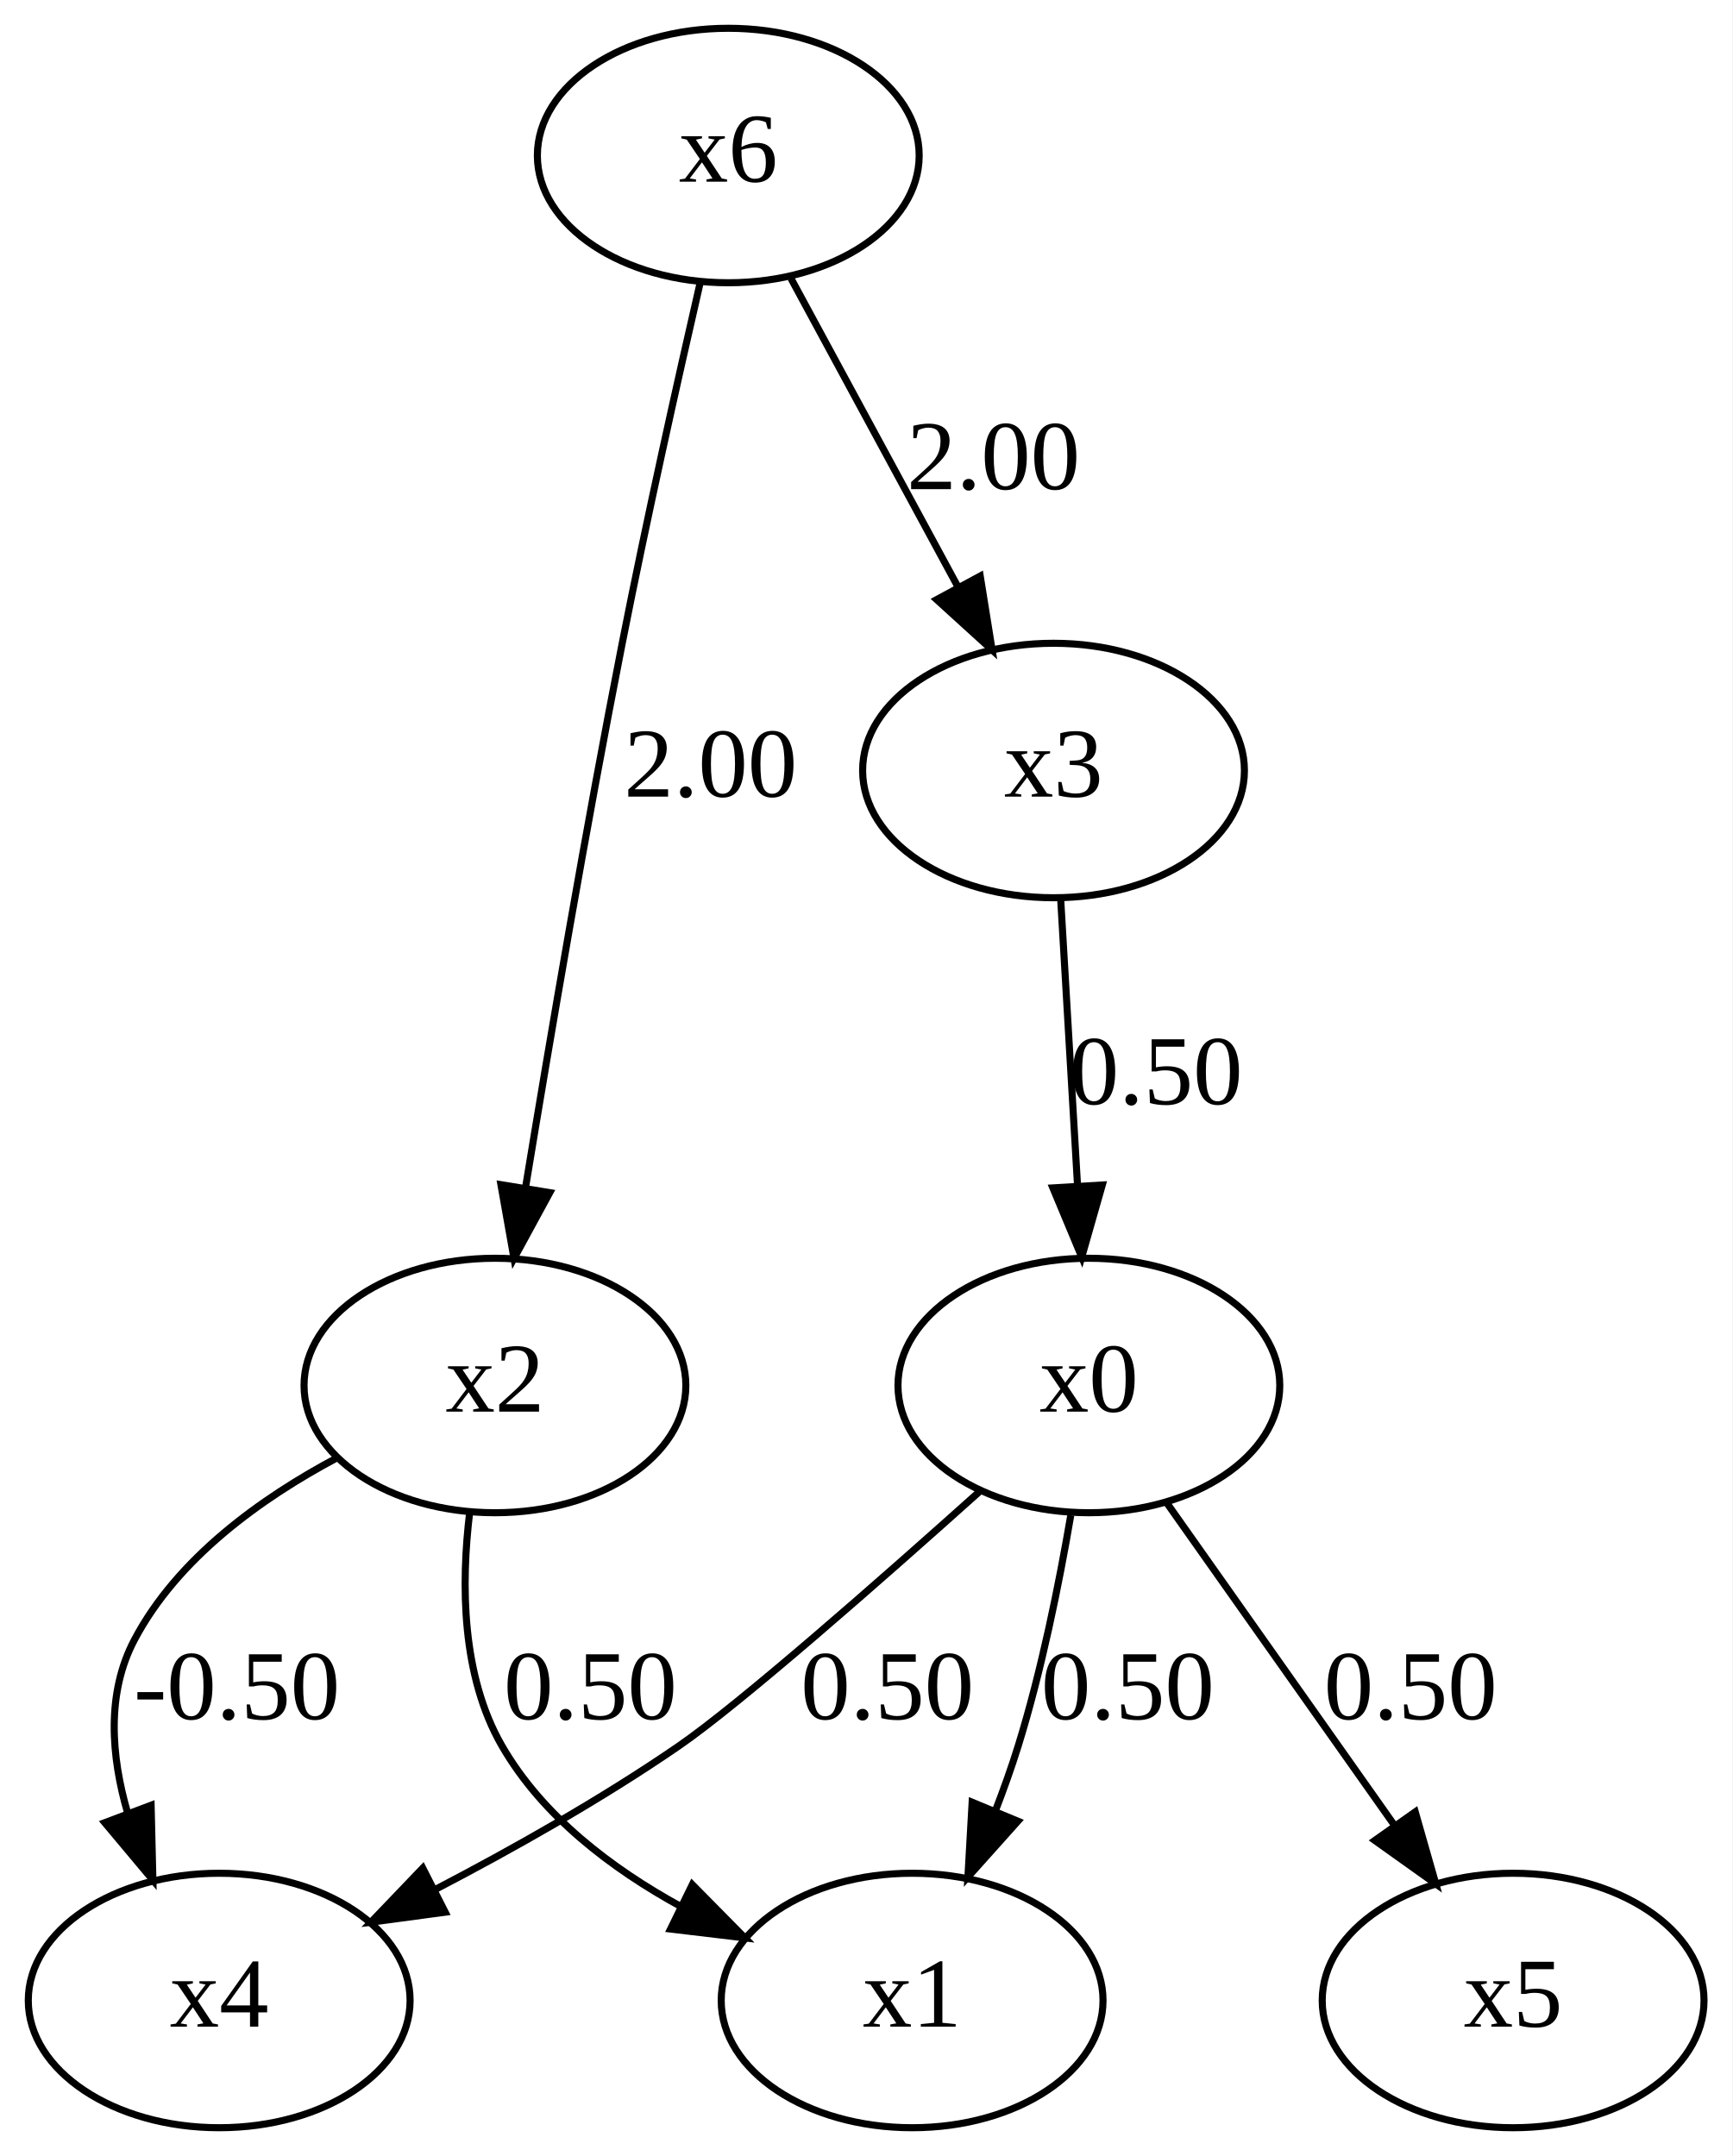
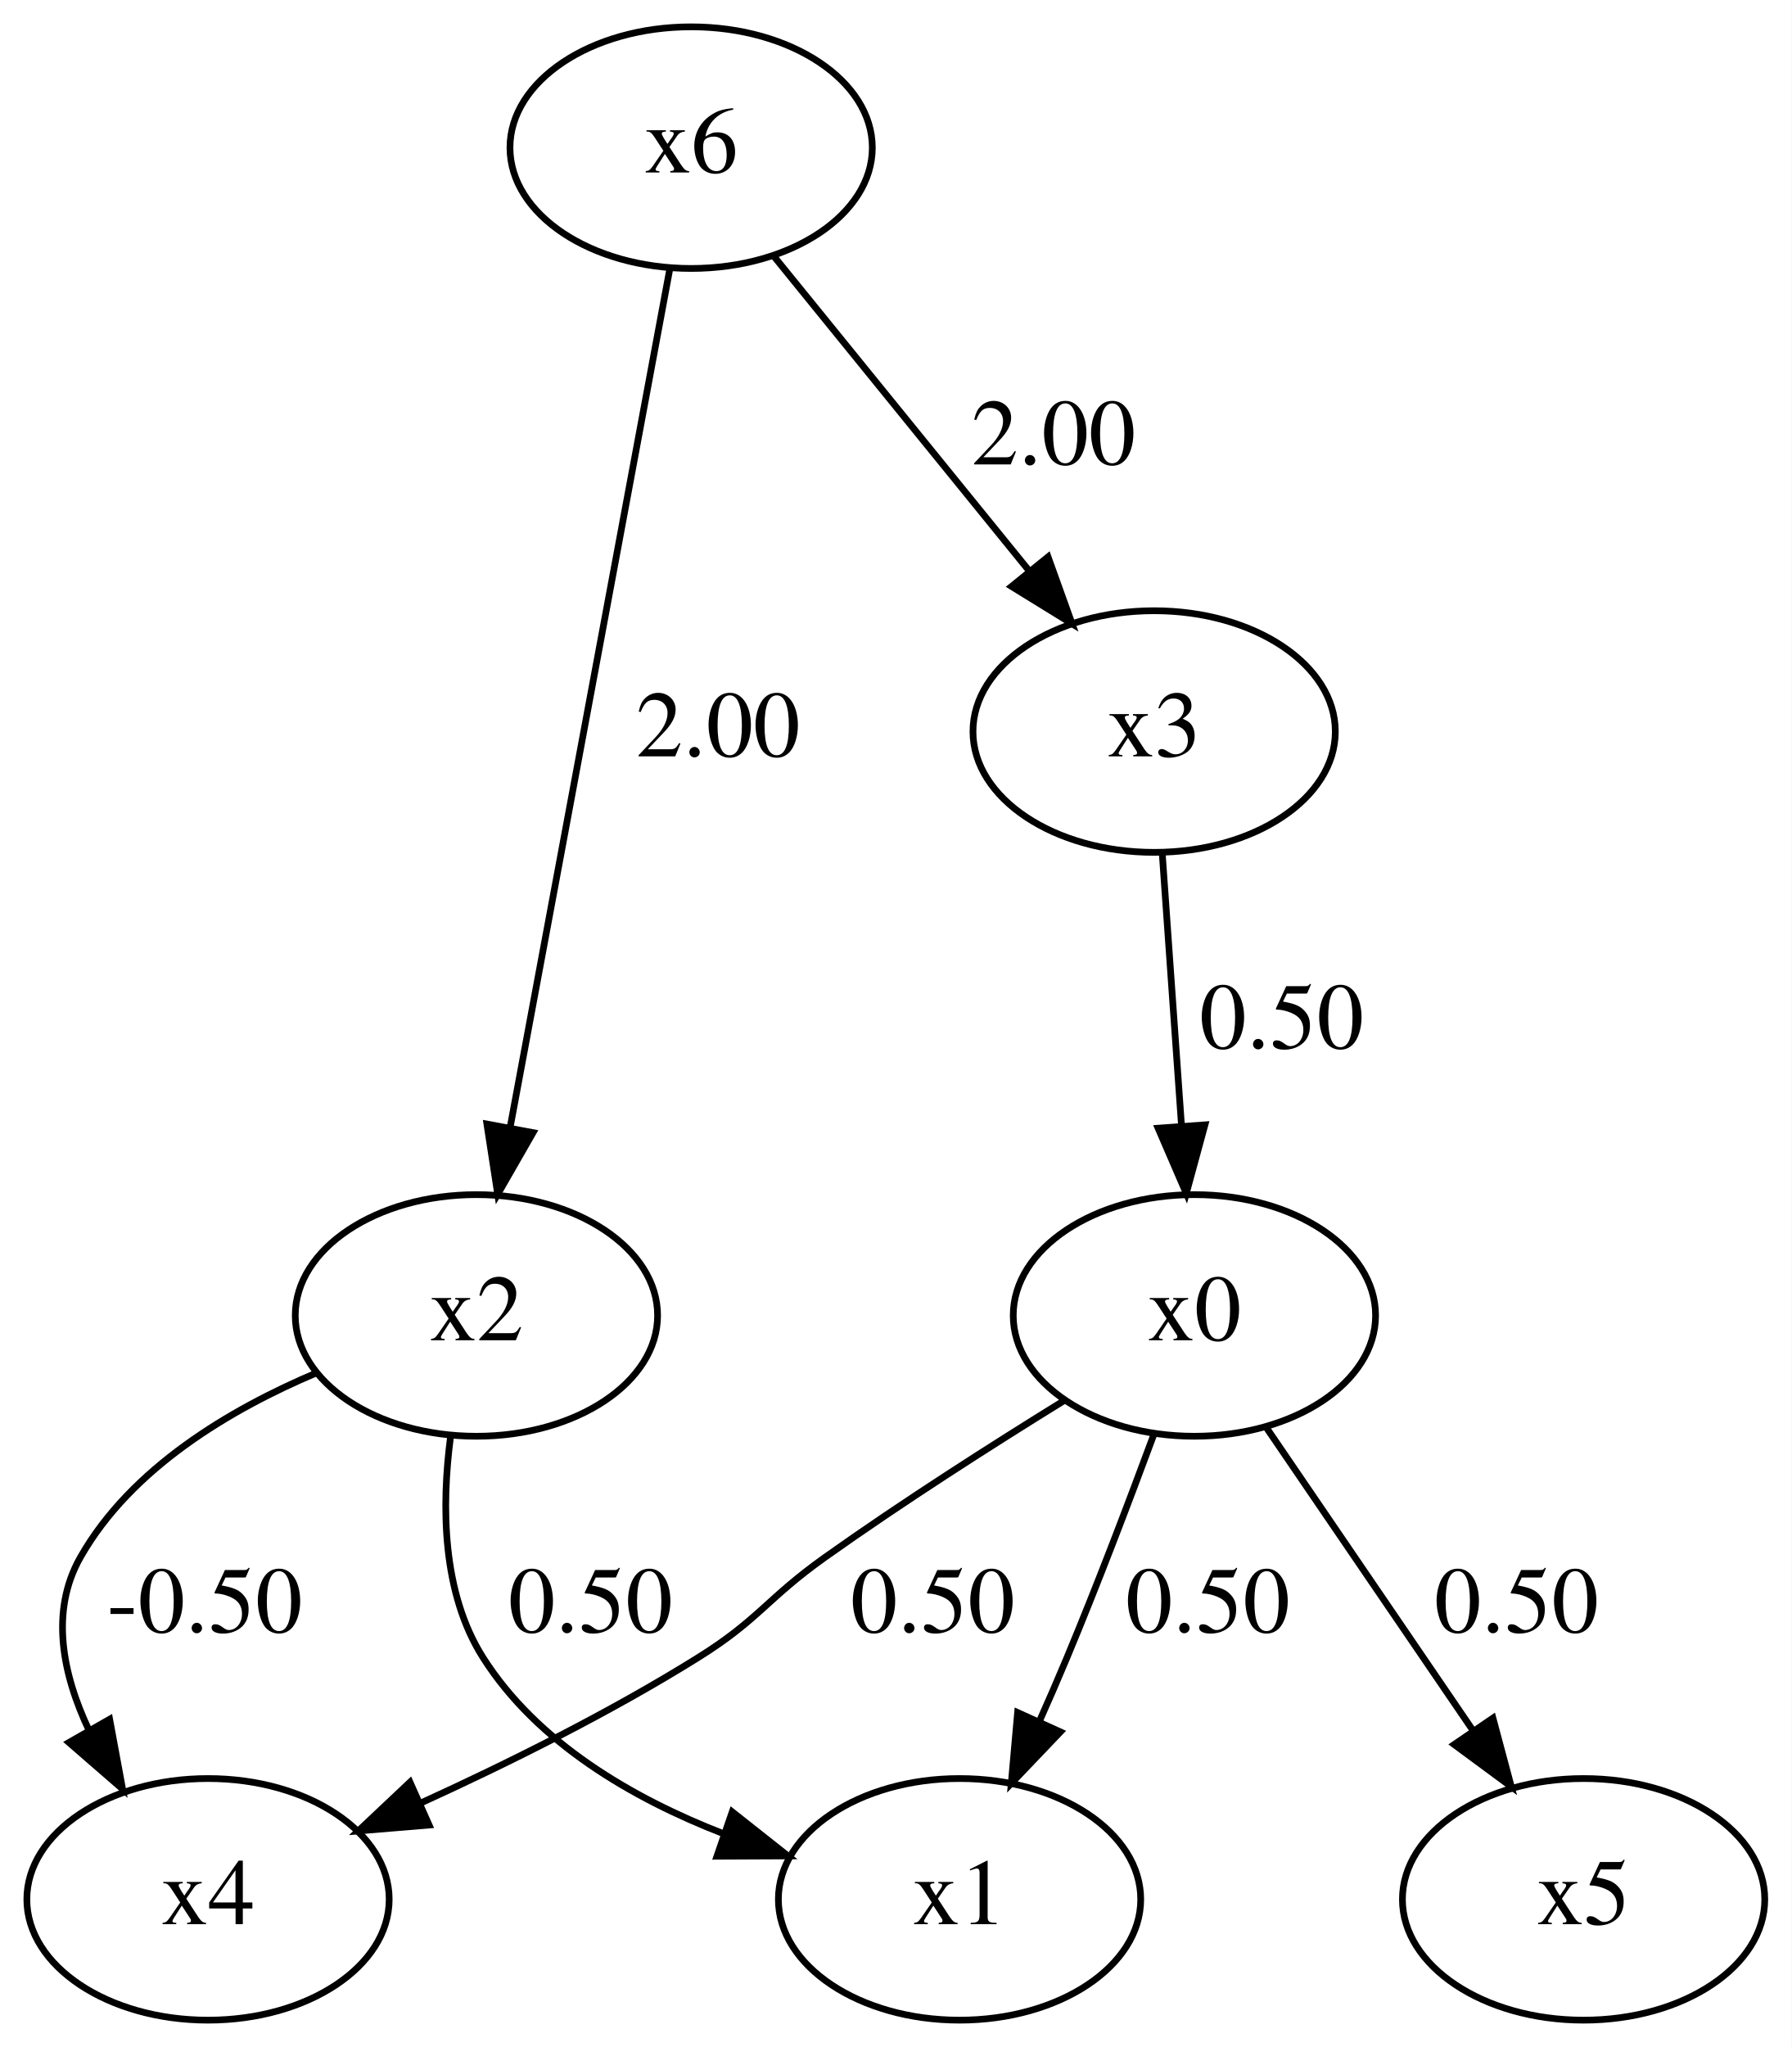
- <svg xmlns="http://www.w3.org/2000/svg" width="245pt" height="305pt" viewBox="0.00 0.00 245.00 305.00">
+ <svg xmlns="http://www.w3.org/2000/svg" width="267pt" height="305pt" viewBox="0.00 0.00 267.00 305.00">
  <g id="graph0" class="graph" transform="scale(1 1) rotate(0) translate(4 301)">
-     <polygon fill="white" stroke="none" points="-4,4 -4,-301 241,-301 241,4 -4,4" />
+     <polygon fill="white" stroke="transparent" points="-4,4 -4,-301 263,-301 263,4 -4,4" />
    <g id="node1" class="node">
-       <ellipse fill="none" stroke="black" cx="150" cy="-105" rx="27" ry="18" />
-       <text text-anchor="middle" x="150" y="-101.3" font-family="Times New Roman,serif" font-size="14.00">x0</text>
+       <ellipse fill="none" stroke="black" cx="174" cy="-105" rx="27" ry="18" />
+       <text text-anchor="middle" x="174" y="-101.3" font-family="Times,serif" font-size="14.00">x0</text>
    </g>
    <g id="node2" class="node">
-       <ellipse fill="none" stroke="black" cx="125" cy="-18" rx="27" ry="18" />
-       <text text-anchor="middle" x="125" y="-14.3" font-family="Times New Roman,serif" font-size="14.00">x1</text>
+       <ellipse fill="none" stroke="black" cx="139" cy="-18" rx="27" ry="18" />
+       <text text-anchor="middle" x="139" y="-14.3" font-family="Times,serif" font-size="14.00">x1</text>
    </g>
    <g id="edge2" class="edge">
-       <path fill="none" stroke="black" d="M147.442,-86.655C145.783,-76.931 143.308,-64.652 140,-54 139.069,-51.003 137.968,-47.914 136.791,-44.87" />
-       <polygon fill="black" stroke="black" points="139.956,-43.366 132.892,-35.469 133.49,-46.047 139.956,-43.366" />
-       <text text-anchor="middle" x="155.5" y="-57.8" font-family="Times New Roman,serif" font-size="14.00">0.50</text>
+       <path fill="none" stroke="black" d="M167.94,-87.22C164.33,-77.47 159.58,-64.97 155,-54 153.71,-50.92 152.32,-47.7 150.9,-44.53" />
+       <polygon fill="black" stroke="black" points="154.03,-42.95 146.71,-35.28 147.65,-45.84 154.03,-42.95" />
+       <text text-anchor="middle" x="176" y="-57.8" font-family="Times,serif" font-size="14.00">0.50</text>
    </g>
    <g id="node5" class="node">
      <ellipse fill="none" stroke="black" cx="27" cy="-18" rx="27" ry="18" />
-       <text text-anchor="middle" x="27" y="-14.3" font-family="Times New Roman,serif" font-size="14.00">x4</text>
+       <text text-anchor="middle" x="27" y="-14.3" font-family="Times,serif" font-size="14.00">x4</text>
    </g>
    <g id="edge6" class="edge">
-       <path fill="none" stroke="black" d="M134.544,-90.005C120.464,-77.381 100.597,-59.916 92,-54 81.194,-46.564 68.639,-39.48 57.462,-33.655" />
-       <polygon fill="black" stroke="black" points="58.964,-30.492 48.465,-29.077 55.79,-36.731 58.964,-30.492" />
-       <text text-anchor="middle" x="121.5" y="-57.8" font-family="Times New Roman,serif" font-size="14.00">0.50</text>
+       <path fill="none" stroke="black" d="M154.59,-92.32C143.92,-85.73 130.53,-77.19 119,-69 110.23,-62.77 109.13,-59.69 100,-54 86.95,-45.86 71.72,-38.28 58.55,-32.28" />
+       <polygon fill="black" stroke="black" points="59.95,-29.07 49.39,-28.19 57.1,-35.46 59.95,-29.07" />
+       <text text-anchor="middle" x="135" y="-57.8" font-family="Times,serif" font-size="14.00">0.50</text>
    </g>
    <g id="node6" class="node">
-       <ellipse fill="none" stroke="black" cx="210" cy="-18" rx="27" ry="18" />
-       <text text-anchor="middle" x="210" y="-14.3" font-family="Times New Roman,serif" font-size="14.00">x5</text>
+       <ellipse fill="none" stroke="black" cx="232" cy="-18" rx="27" ry="18" />
+       <text text-anchor="middle" x="232" y="-14.3" font-family="Times,serif" font-size="14.00">x5</text>
    </g>
    <g id="edge8" class="edge">
-       <path fill="none" stroke="black" d="M161.005,-88.41C169.97,-75.709 182.78,-57.562 193.053,-43.008" />
-       <polygon fill="black" stroke="black" points="196.157,-44.68 199.065,-34.492 190.439,-40.643 196.157,-44.68" />
-       <text text-anchor="middle" x="195.5" y="-57.8" font-family="Times New Roman,serif" font-size="14.00">0.50</text>
+       <path fill="none" stroke="black" d="M184.64,-88.41C193.25,-75.79 205.53,-57.79 215.43,-43.28" />
+       <polygon fill="black" stroke="black" points="218.49,-45.01 221.23,-34.78 212.71,-41.07 218.49,-45.01" />
+       <text text-anchor="middle" x="222" y="-57.8" font-family="Times,serif" font-size="14.00">0.50</text>
    </g>
    <g id="node3" class="node">
-       <ellipse fill="none" stroke="black" cx="66" cy="-105" rx="27" ry="18" />
-       <text text-anchor="middle" x="66" y="-101.3" font-family="Times New Roman,serif" font-size="14.00">x2</text>
+       <ellipse fill="none" stroke="black" cx="67" cy="-105" rx="27" ry="18" />
+       <text text-anchor="middle" x="67" y="-101.3" font-family="Times,serif" font-size="14.00">x2</text>
    </g>
    <g id="edge3" class="edge">
-       <path fill="none" stroke="black" d="M62.441,-87.156C61.18,-76.907 61.267,-63.923 67,-54 72.721,-44.098 82.463,-36.669 92.347,-31.263" />
-       <polygon fill="black" stroke="black" points="93.91,-34.394 101.352,-26.853 90.832,-28.108 93.91,-34.394" />
-       <text text-anchor="middle" x="79.5" y="-57.8" font-family="Times New Roman,serif" font-size="14.00">0.50</text>
+       <path fill="none" stroke="black" d="M63.15,-86.98C61.78,-76.66 61.85,-63.67 68,-54 76.07,-41.31 90.22,-33.07 103.77,-27.8" />
+       <polygon fill="black" stroke="black" points="105.12,-31.04 113.43,-24.47 102.84,-24.42 105.12,-31.04" />
+       <text text-anchor="middle" x="84" y="-57.8" font-family="Times,serif" font-size="14.00">0.50</text>
    </g>
    <g id="edge7" class="edge">
-       <path fill="none" stroke="black" d="M43.726,-94.799C32.973,-89.085 21.104,-80.592 15,-69 11.038,-61.475 11.686,-52.627 14.062,-44.482" />
-       <polygon fill="black" stroke="black" points="17.372,-45.624 17.624,-35.032 10.822,-43.155 17.372,-45.624" />
-       <text text-anchor="middle" x="29.5" y="-57.8" font-family="Times New Roman,serif" font-size="14.00">-0.50</text>
+       <path fill="none" stroke="black" d="M43.16,-96.44C30.29,-91 15.54,-82.25 8,-69 3.41,-60.94 5.29,-51.56 9.3,-43.11" />
+       <polygon fill="black" stroke="black" points="12.34,-44.84 14.27,-34.43 6.27,-41.37 12.34,-44.84" />
+       <text text-anchor="middle" x="26.5" y="-57.8" font-family="Times,serif" font-size="14.00">-0.50</text>
    </g>
    <g id="node4" class="node">
-       <ellipse fill="none" stroke="black" cx="145" cy="-192" rx="27" ry="18" />
-       <text text-anchor="middle" x="145" y="-188.3" font-family="Times New Roman,serif" font-size="14.00">x3</text>
+       <ellipse fill="none" stroke="black" cx="168" cy="-192" rx="27" ry="18" />
+       <text text-anchor="middle" x="168" y="-188.3" font-family="Times,serif" font-size="14.00">x3</text>
    </g>
    <g id="edge1" class="edge">
-       <path fill="none" stroke="black" d="M146.012,-173.799C146.696,-162.163 147.615,-146.548 148.398,-133.237" />
-       <polygon fill="black" stroke="black" points="151.896,-133.364 148.99,-123.175 144.908,-132.953 151.896,-133.364" />
-       <text text-anchor="middle" x="159.5" y="-144.8" font-family="Times New Roman,serif" font-size="14.00">0.50</text>
+       <path fill="none" stroke="black" d="M169.21,-173.8C170.04,-162.16 171.14,-146.55 172.08,-133.24" />
+       <polygon fill="black" stroke="black" points="175.57,-133.4 172.79,-123.18 168.59,-132.9 175.57,-133.4" />
+       <text text-anchor="middle" x="187" y="-144.8" font-family="Times,serif" font-size="14.00">0.50</text>
    </g>
    <g id="node7" class="node">
      <ellipse fill="none" stroke="black" cx="99" cy="-279" rx="27" ry="18" />
-       <text text-anchor="middle" x="99" y="-275.3" font-family="Times New Roman,serif" font-size="14.00">x6</text>
+       <text text-anchor="middle" x="99" y="-275.3" font-family="Times,serif" font-size="14.00">x6</text>
    </g>
    <g id="edge4" class="edge">
-       <path fill="none" stroke="black" d="M95.023,-260.998C91.867,-247.27 87.43,-227.437 84,-210 78.88,-183.972 73.794,-154.124 70.342,-133.1" />
-       <polygon fill="black" stroke="black" points="73.755,-132.284 68.694,-122.977 66.846,-133.409 73.755,-132.284" />
-       <text text-anchor="middle" x="96.5" y="-188.3" font-family="Times New Roman,serif" font-size="14.00">2.00</text>
+       <path fill="none" stroke="black" d="M95.81,-260.88C90.26,-231 78.74,-169.11 72.07,-133.27" />
+       <polygon fill="black" stroke="black" points="75.44,-132.24 70.17,-123.05 68.56,-133.52 75.44,-132.24" />
+       <text text-anchor="middle" x="103" y="-188.3" font-family="Times,serif" font-size="14.00">2.00</text>
    </g>
    <g id="edge5" class="edge">
-       <path fill="none" stroke="black" d="M107.869,-261.611C114.53,-249.303 123.772,-232.226 131.369,-218.187" />
-       <polygon fill="black" stroke="black" points="134.633,-219.511 136.314,-209.05 128.476,-216.179 134.633,-219.511" />
-       <text text-anchor="middle" x="136.5" y="-231.8" font-family="Times New Roman,serif" font-size="14.00">2.00</text>
+       <path fill="none" stroke="black" d="M111.34,-262.8C121.93,-249.75 137.37,-230.74 149.45,-215.85" />
+       <polygon fill="black" stroke="black" points="152.19,-218.03 155.77,-208.06 146.75,-213.62 152.19,-218.03" />
+       <text text-anchor="middle" x="153" y="-231.8" font-family="Times,serif" font-size="14.00">2.00</text>
    </g>
  </g>
</svg>
